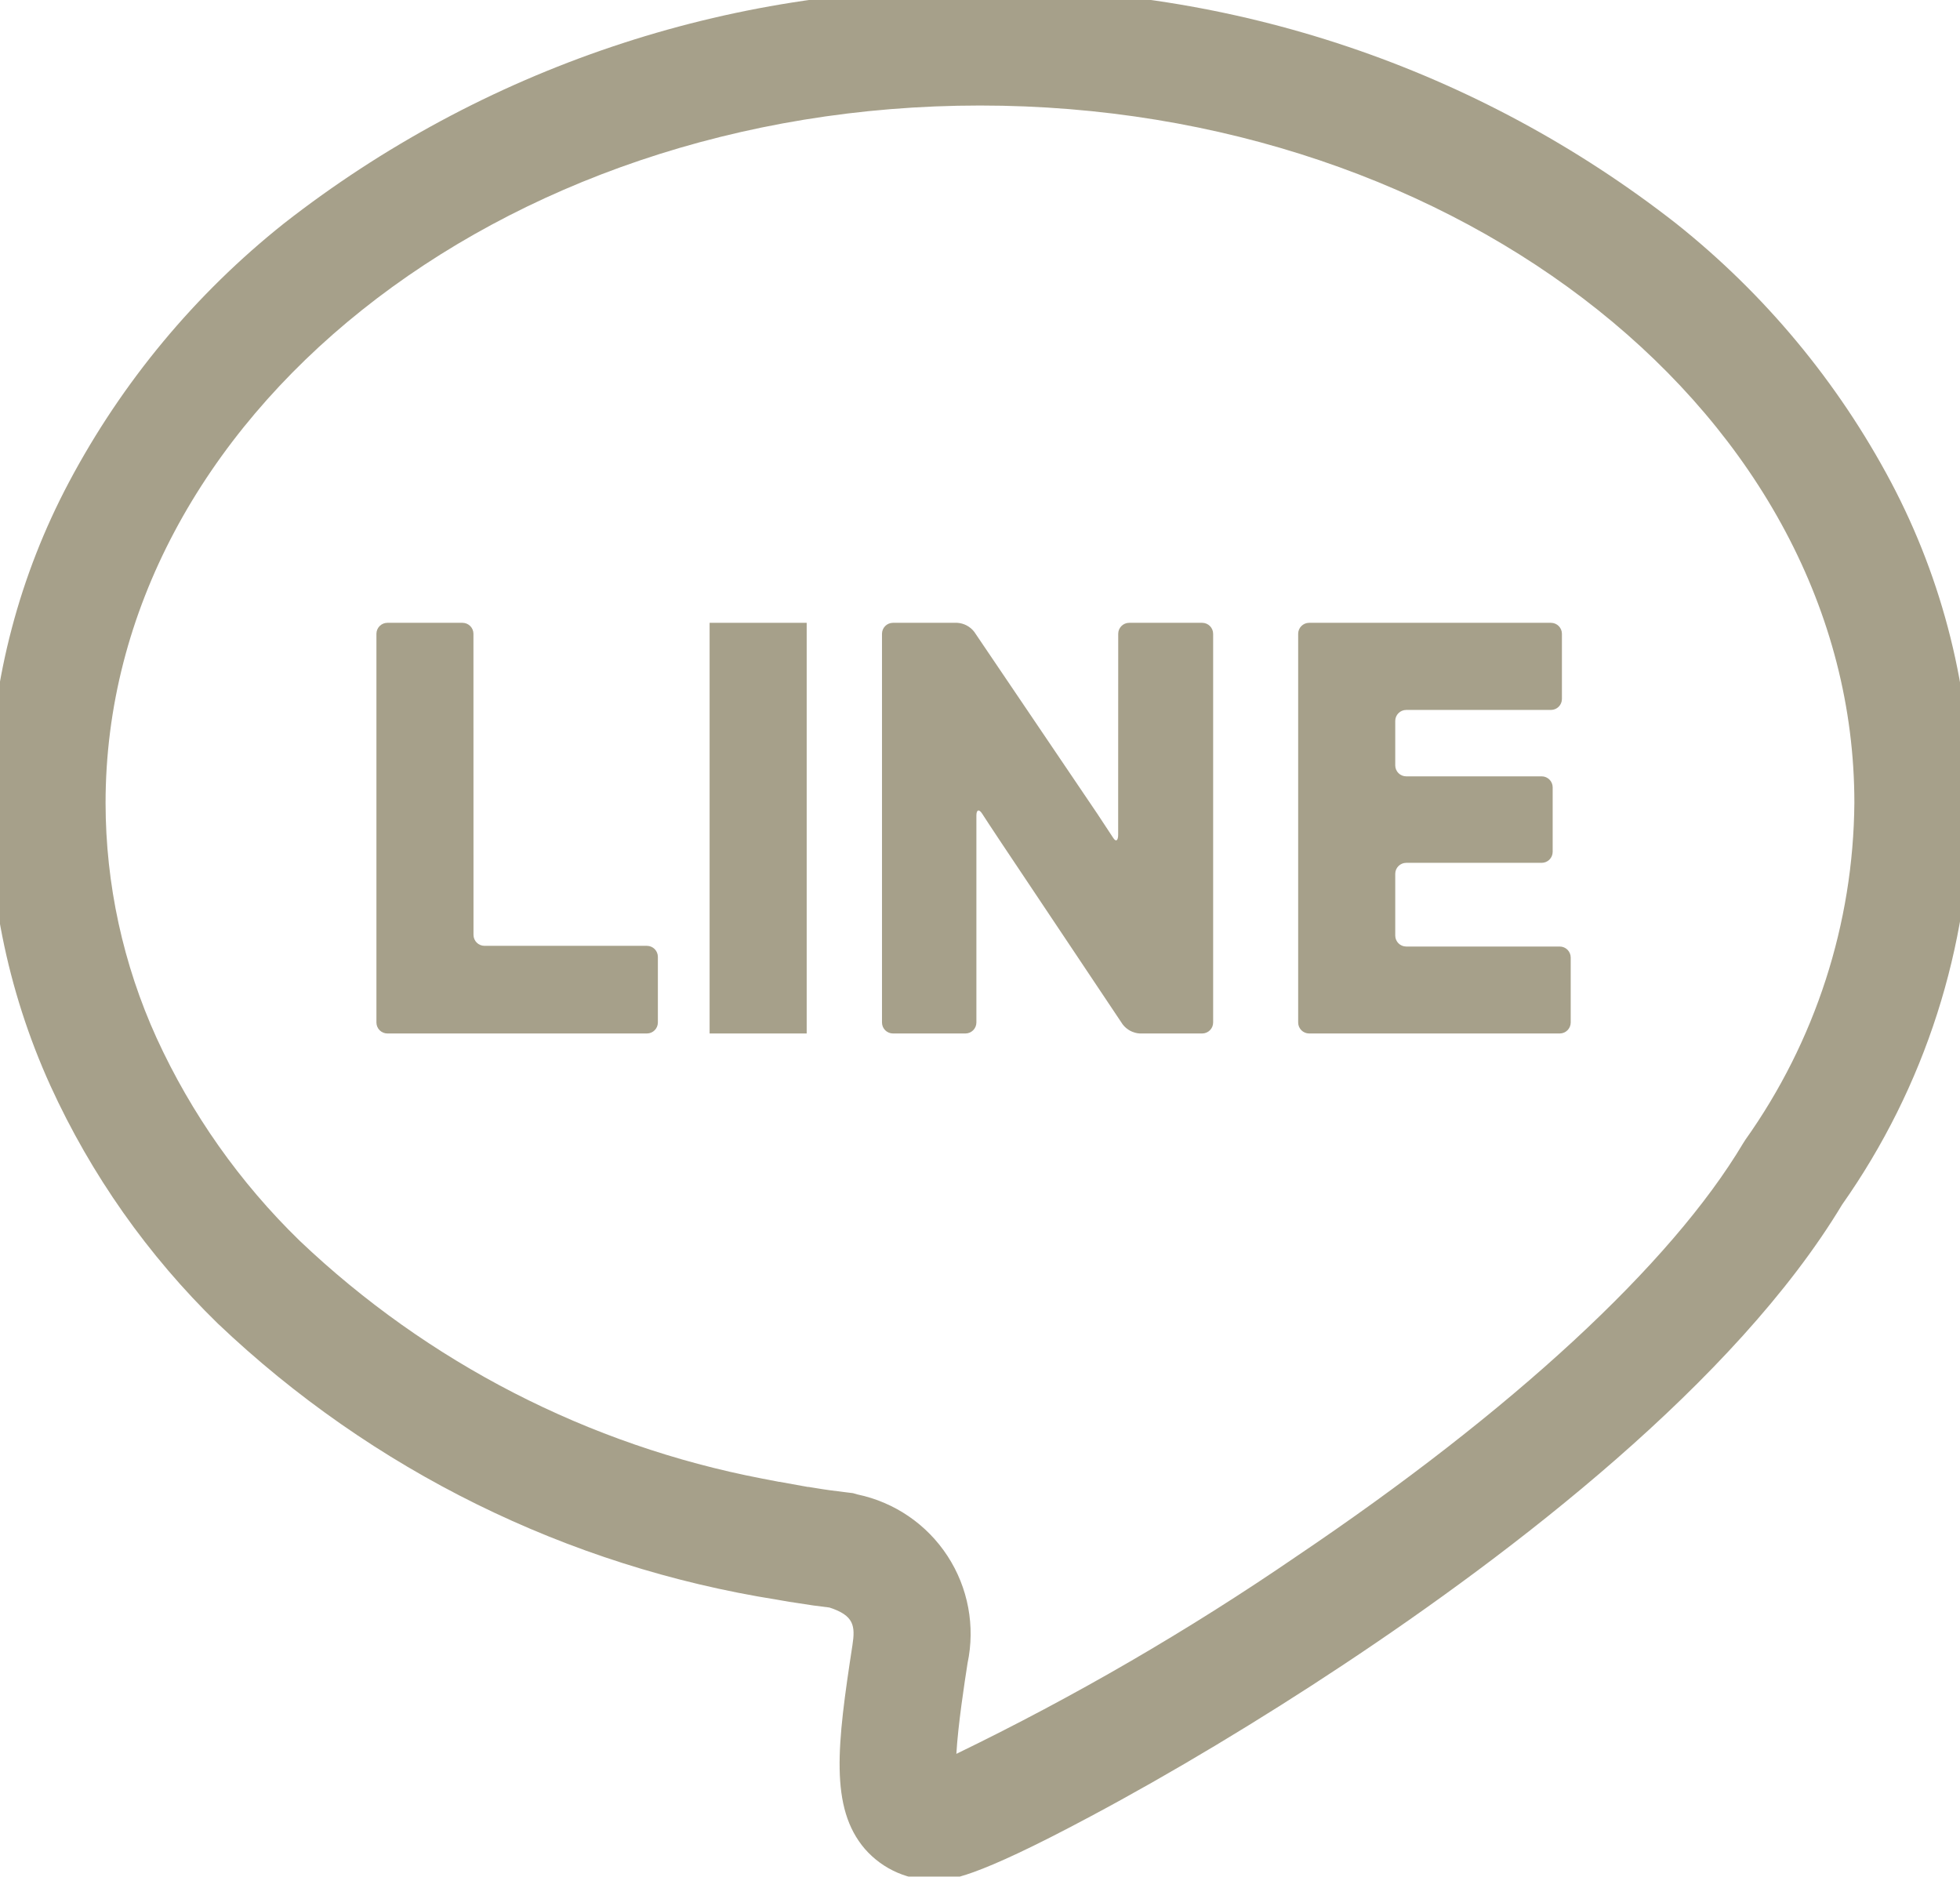
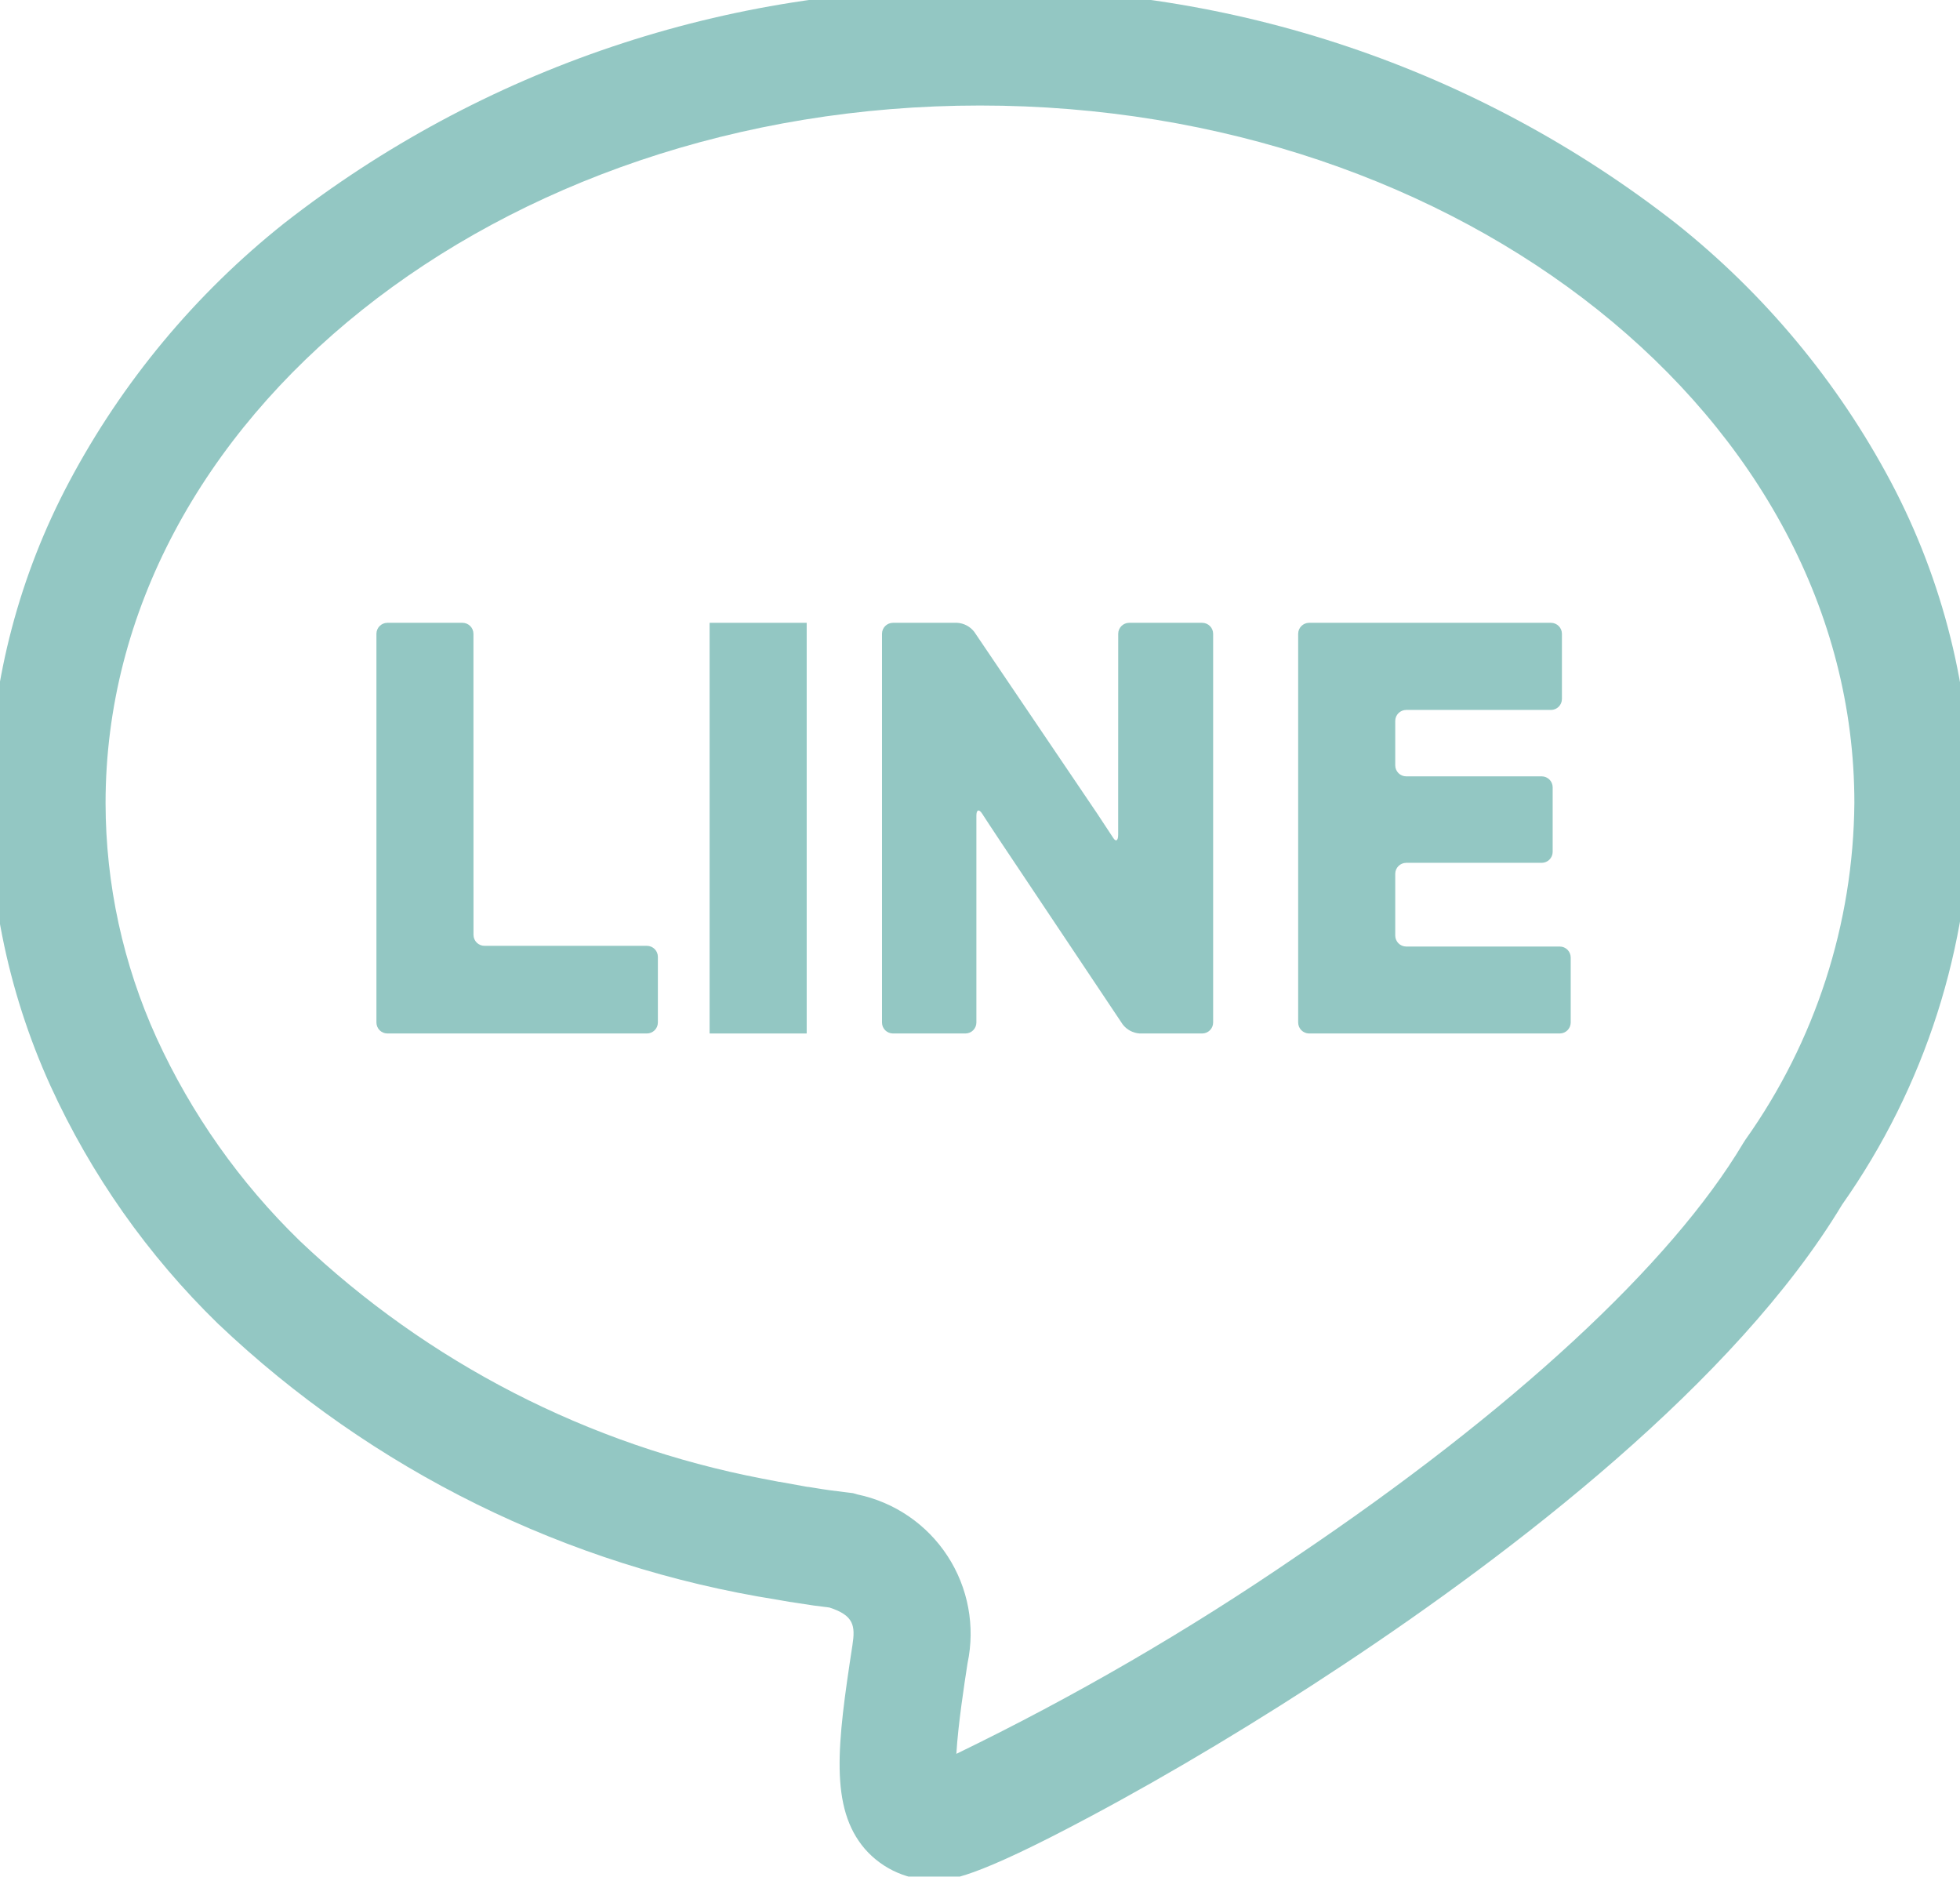
<svg xmlns="http://www.w3.org/2000/svg" width="33.678" height="32.243" viewBox="0 0 33.678 32.243">
  <defs>
    <clipPath id="clip-path">
      <rect id="長方形_483" data-name="長方形 483" width="33.678" height="32.243" transform="translate(0 0)" fill="none" />
    </clipPath>
  </defs>
  <g id="icon_line" transform="translate(2 1.999)">
    <g id="グループ_2356" data-name="グループ 2356" transform="translate(-2 -1.999)" clip-path="url(#clip-path)">
-       <path id="パス_1339" data-name="パス 1339" d="M15.286,31.489a1.565,1.565,0,0,1-1.239-.534c-.608-.709-.477-1.792-.214-3.5.051-.332.028-.511-.395-.648-.217-.026-.33-.041-.575-.081-.059-.007-.15-.022-.321-.053h0A18.042,18.042,0,0,1,2.93,21.929,13.575,13.575,0,0,1,.053,17.843,11.752,11.752,0,0,1,.373,7.468,14.162,14.162,0,0,1,4.064,3.027,18.984,18.984,0,0,1,16.025-1,18.984,18.984,0,0,1,27.986,3.027a14.162,14.162,0,0,1,3.691,4.441,11.817,11.817,0,0,1,1.373,5.517,12.122,12.122,0,0,1-2.212,6.9c-1.835,3.051-5.666,5.98-8.562,7.9-1.435.953-2.977,1.878-4.341,2.605C15.883,31.489,15.495,31.489,15.286,31.489Zm-2.221-6.754h.014l.075.012c.247.041.323.05.576.081l.113.014.076.022a2.445,2.445,0,0,1,1.892,2.9c-.052.334-.164,1.061-.192,1.557A45.248,45.248,0,0,0,21.46,25.93c3.711-2.5,6.438-5.019,7.678-7.1l.037-.058a10.136,10.136,0,0,0,1.874-5.79C31.05,6.377,24.31,1,16.025,1S1,6.377,1,12.985a9.78,9.78,0,0,0,.877,4.037,11.585,11.585,0,0,0,2.458,3.483,15.884,15.884,0,0,0,7.949,4.087v0l.29.056h.01C12.877,24.7,13.009,24.726,13.065,24.735Z" transform="translate(0.814 0.813)" fill="#a6a08a" />
-       <path id="パス_1340" data-name="パス 1340" d="M204.739,355.35a.189.189,0,0,0-.188-.188h-1.291a.189.189,0,0,0-.188.188v6.68a.189.189,0,0,0,.188.188h4.46a.189.189,0,0,0,.188-.188V360.9a.189.189,0,0,0-.188-.188h-2.792a.189.189,0,0,1-.188-.188Z" transform="translate(-196.604 -344.461)" fill="#a6a08a" />
-       <rect id="長方形_482" data-name="長方形 482" width="1.668" height="7.056" transform="translate(12.193 10.701)" fill="#a6a08a" />
-       <path id="パス_1341" data-name="パス 1341" d="M519.17,358.108c0,.1,0,.273,0,.377l0,.318c0,.1-.037.129-.084.056s-.218-.333-.276-.419l-2.112-3.122a.4.4,0,0,0-.294-.156H515.3a.189.189,0,0,0-.188.188v6.68a.189.189,0,0,0,.188.188h1.246a.189.189,0,0,0,.188-.188v-2.79c0-.1,0-.273,0-.377v-.39c0-.1.045-.117.1-.03l.122.187.208.314,2.083,3.117a.4.4,0,0,0,.293.157h1.074a.189.189,0,0,0,.188-.188v-6.68a.189.189,0,0,0-.188-.188h-1.255a.189.189,0,0,0-.188.188Z" transform="translate(-499.957 -344.461)" fill="#a6a08a" />
-       <path id="パス_1342" data-name="パス 1342" d="M773.917,360.724a.189.189,0,0,1-.188-.188v-1.062a.189.189,0,0,1,.188-.188h2.329a.189.189,0,0,0,.188-.188v-1.11a.189.189,0,0,0-.188-.188h-2.329a.189.189,0,0,1-.188-.188v-.765a.189.189,0,0,1,.188-.188h2.488a.189.189,0,0,0,.188-.188V355.35a.189.189,0,0,0-.188-.188h-4.156a.189.189,0,0,0-.188.188v6.68a.189.189,0,0,0,.188.188h4.307a.189.189,0,0,0,.188-.188v-1.118a.189.189,0,0,0-.188-.188Z" transform="translate(-749.755 -344.461)" fill="#a6a08a" />
+       <path id="パス_1339" data-name="パス 1339" d="M15.286,31.489a1.565,1.565,0,0,1-1.239-.534c-.608-.709-.477-1.792-.214-3.5.051-.332.028-.511-.395-.648-.217-.026-.33-.041-.575-.081-.059-.007-.15-.022-.321-.053h0A18.042,18.042,0,0,1,2.93,21.929,13.575,13.575,0,0,1,.053,17.843,11.752,11.752,0,0,1,.373,7.468,14.162,14.162,0,0,1,4.064,3.027,18.984,18.984,0,0,1,16.025-1,18.984,18.984,0,0,1,27.986,3.027a14.162,14.162,0,0,1,3.691,4.441,11.817,11.817,0,0,1,1.373,5.517,12.122,12.122,0,0,1-2.212,6.9c-1.835,3.051-5.666,5.98-8.562,7.9-1.435.953-2.977,1.878-4.341,2.605C15.883,31.489,15.495,31.489,15.286,31.489Zm-2.221-6.754h.014l.075.012c.247.041.323.05.576.081l.113.014.076.022a2.445,2.445,0,0,1,1.892,2.9c-.052.334-.164,1.061-.192,1.557A45.248,45.248,0,0,0,21.46,25.93c3.711-2.5,6.438-5.019,7.678-7.1l.037-.058a10.136,10.136,0,0,0,1.874-5.79C31.05,6.377,24.31,1,16.025,1S1,6.377,1,12.985a9.78,9.78,0,0,0,.877,4.037,11.585,11.585,0,0,0,2.458,3.483,15.884,15.884,0,0,0,7.949,4.087v0l.29.056h.01C12.877,24.7,13.009,24.726,13.065,24.735Z" transform="translate(0.814 0.813)" fill="#93C7C3" />
+       <path id="パス_1340" data-name="パス 1340" d="M204.739,355.35a.189.189,0,0,0-.188-.188h-1.291a.189.189,0,0,0-.188.188v6.68a.189.189,0,0,0,.188.188h4.46a.189.189,0,0,0,.188-.188V360.9a.189.189,0,0,0-.188-.188h-2.792a.189.189,0,0,1-.188-.188Z" transform="translate(-196.604 -344.461)" fill="#93C7C3" />
+       <rect id="長方形_482" data-name="長方形 482" width="1.668" height="7.056" transform="translate(12.193 10.701)" fill="#93C7C3" />
+       <path id="パス_1341" data-name="パス 1341" d="M519.17,358.108c0,.1,0,.273,0,.377l0,.318c0,.1-.037.129-.084.056s-.218-.333-.276-.419l-2.112-3.122a.4.4,0,0,0-.294-.156H515.3a.189.189,0,0,0-.188.188v6.68a.189.189,0,0,0,.188.188h1.246a.189.189,0,0,0,.188-.188v-2.79c0-.1,0-.273,0-.377v-.39c0-.1.045-.117.1-.03l.122.187.208.314,2.083,3.117a.4.4,0,0,0,.293.157h1.074a.189.189,0,0,0,.188-.188v-6.68a.189.189,0,0,0-.188-.188h-1.255a.189.189,0,0,0-.188.188Z" transform="translate(-499.957 -344.461)" fill="#93C7C3" />
+       <path id="パス_1342" data-name="パス 1342" d="M773.917,360.724a.189.189,0,0,1-.188-.188v-1.062a.189.189,0,0,1,.188-.188h2.329a.189.189,0,0,0,.188-.188v-1.11a.189.189,0,0,0-.188-.188h-2.329a.189.189,0,0,1-.188-.188v-.765a.189.189,0,0,1,.188-.188h2.488a.189.189,0,0,0,.188-.188V355.35a.189.189,0,0,0-.188-.188h-4.156a.189.189,0,0,0-.188.188v6.68a.189.189,0,0,0,.188.188h4.307a.189.189,0,0,0,.188-.188v-1.118a.189.189,0,0,0-.188-.188Z" transform="translate(-749.755 -344.461)" fill="#93C7C3" />
    </g>
  </g>
</svg>
